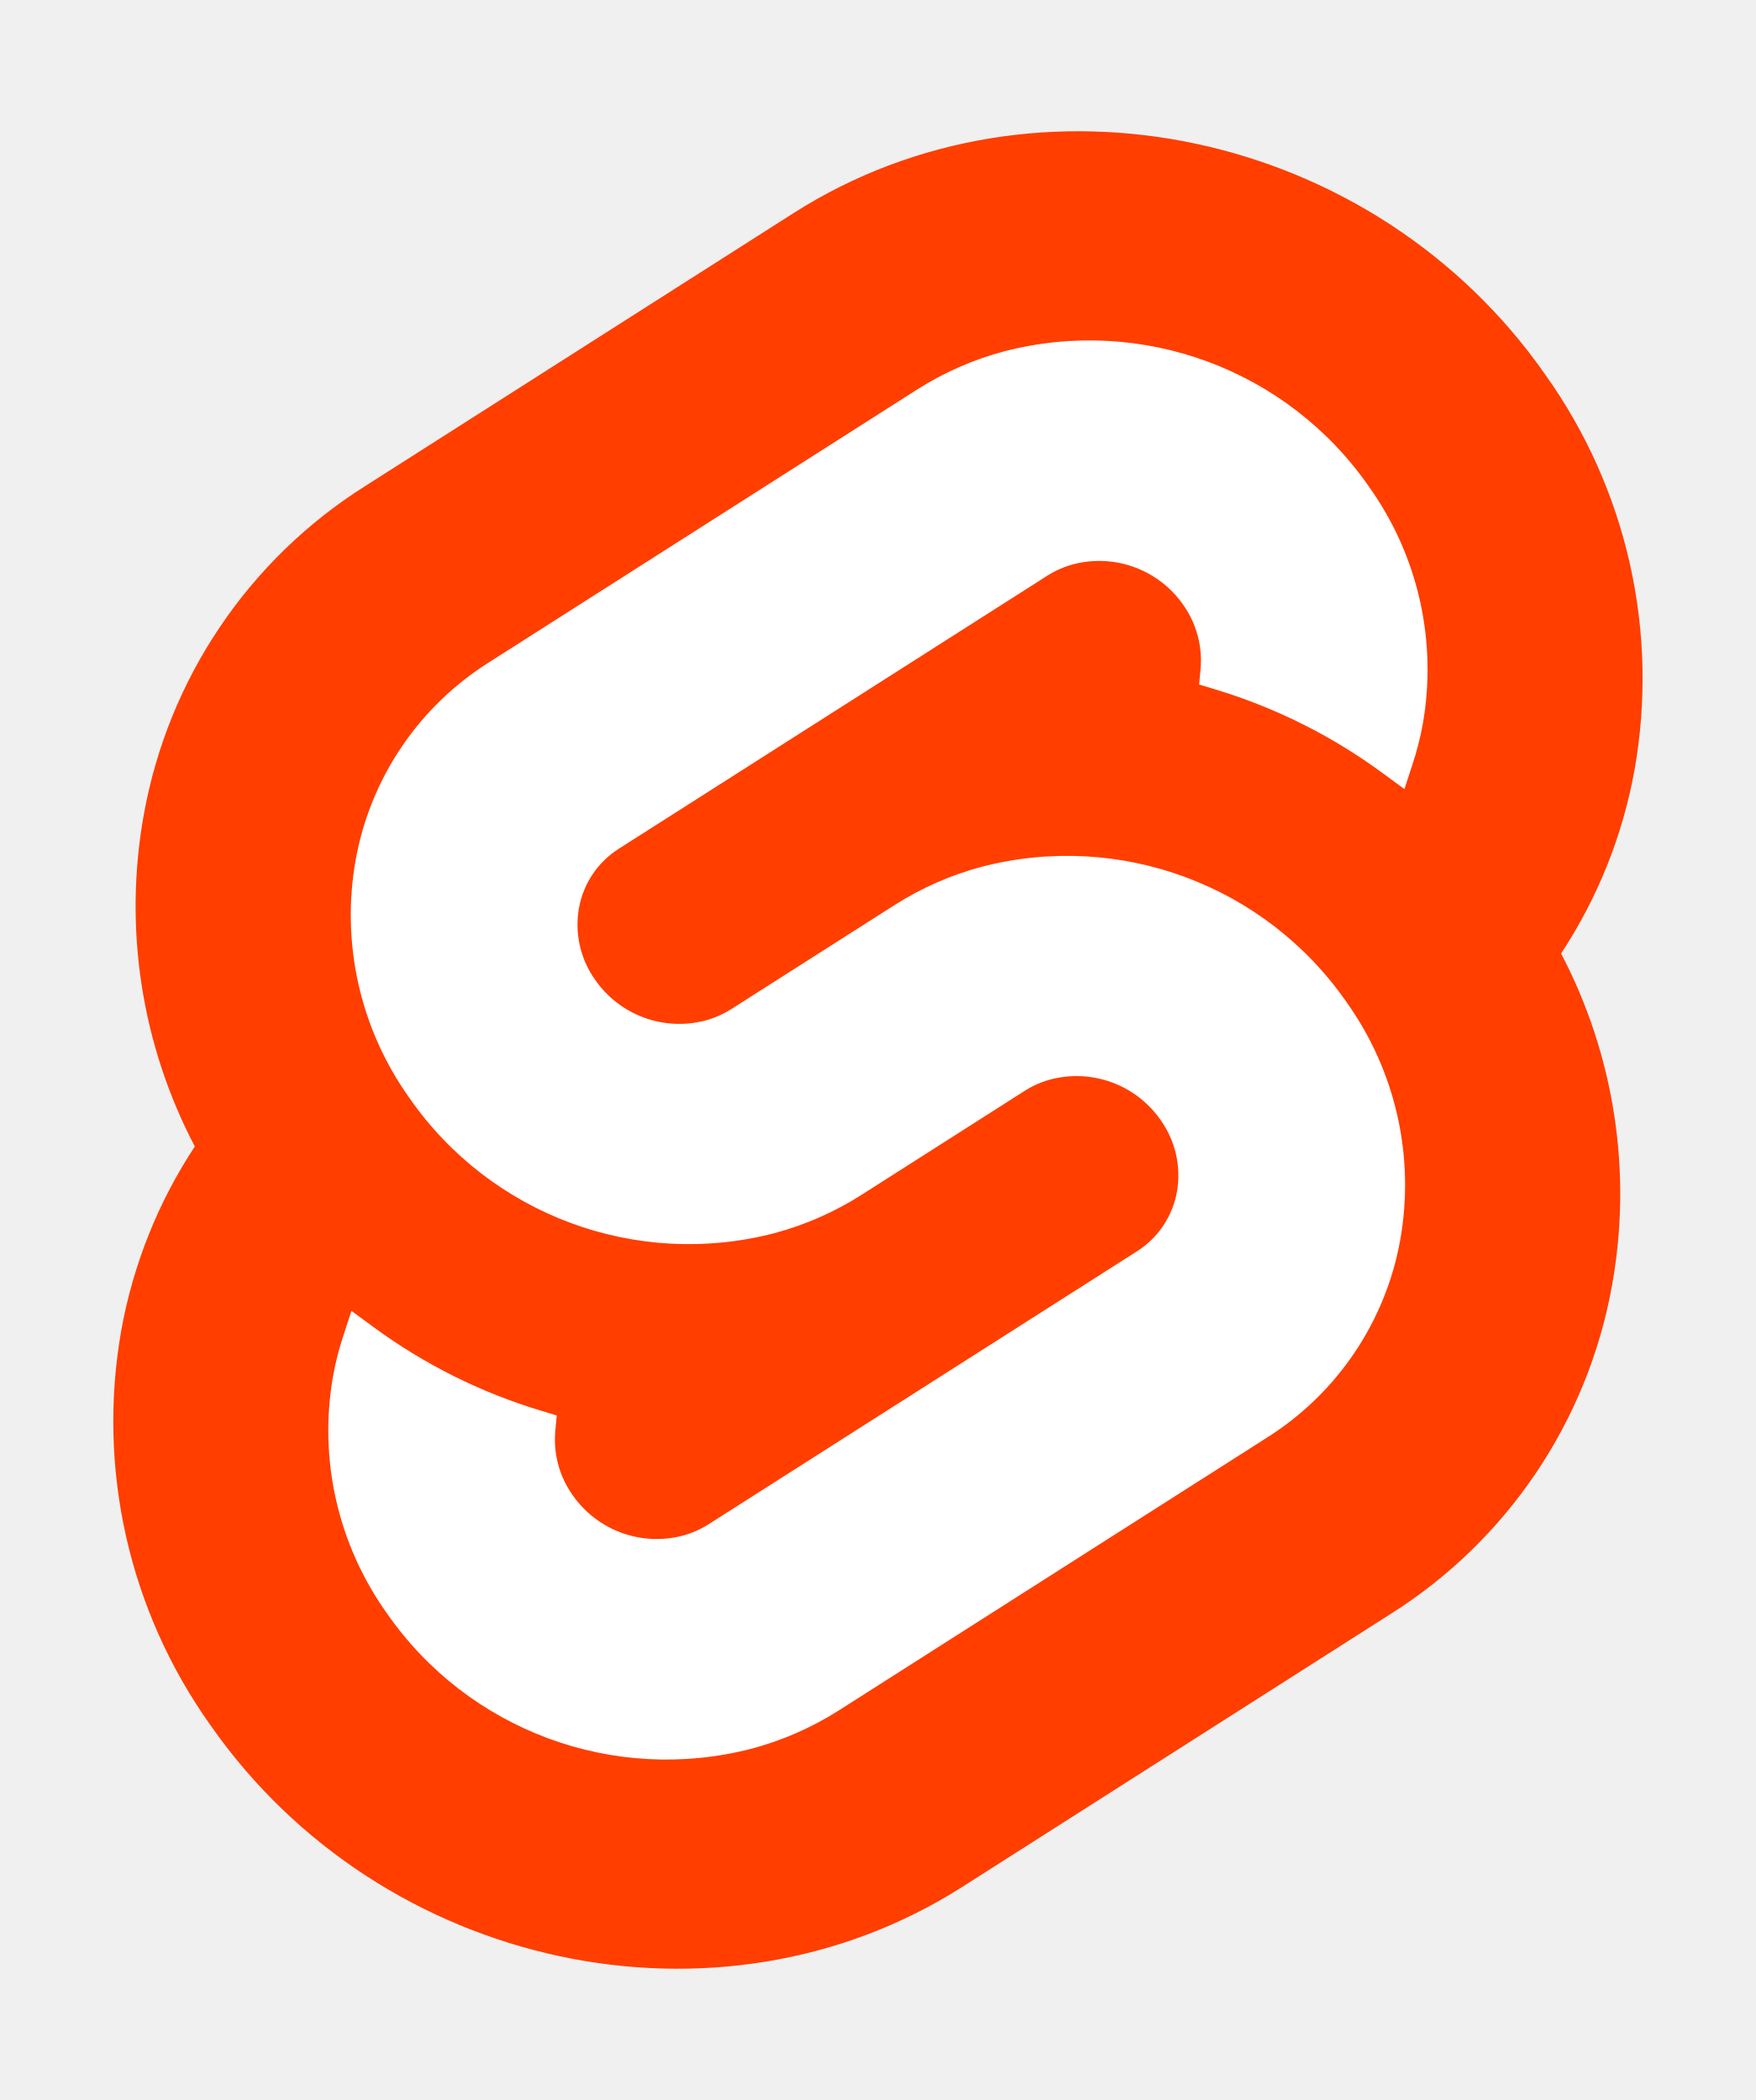
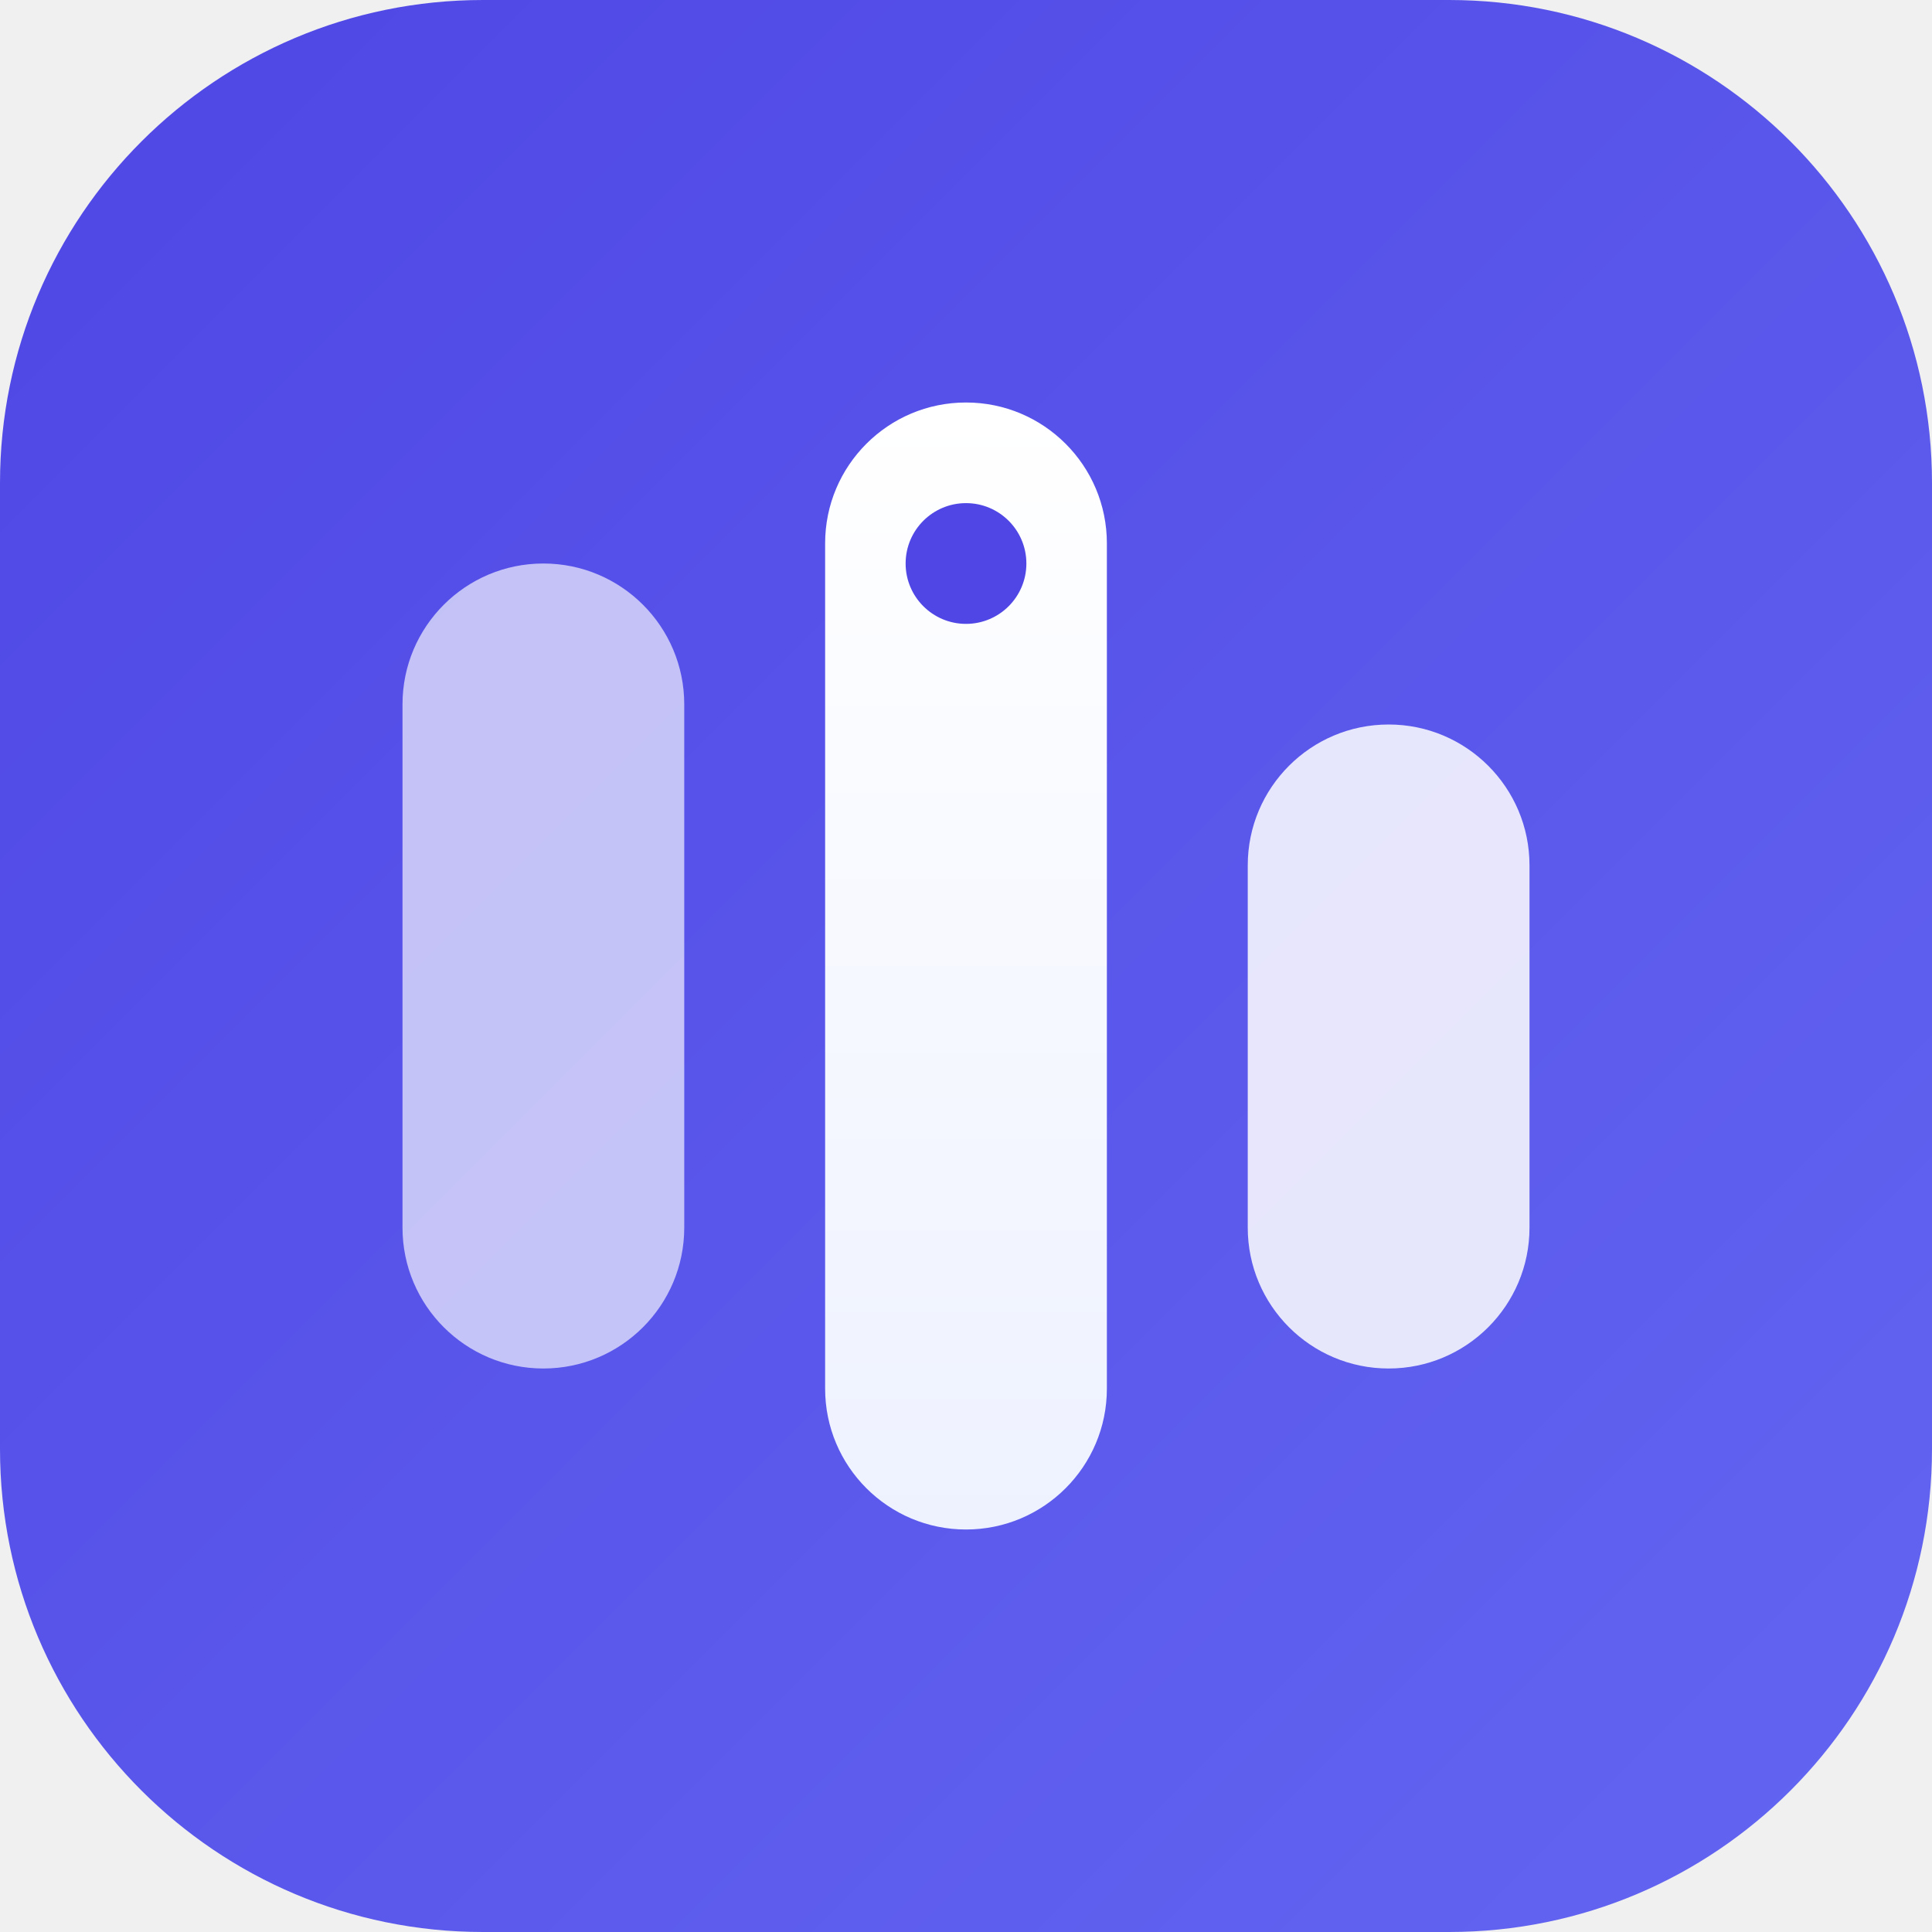
- <svg xmlns="http://www.w3.org/2000/svg" width="107" height="128" viewBox="0 0 107 128">
-   <path d="M94.157 22.819c-10.4-14.885-30.94-19.297-45.792-9.835L22.282 29.608A29.92 29.92 0 0 0 8.764 49.65a31.5 31.5 0 0 0 3.108 20.231 30 30 0 0 0-4.477 11.183 31.9 31.9 0 0 0 5.448 24.116c10.402 14.887 30.942 19.297 45.791 9.835l26.083-16.624A29.92 29.92 0 0 0 98.235 78.35a31.53 31.53 0 0 0-3.105-20.232 30 30 0 0 0 4.474-11.182 31.88 31.88 0 0 0-5.447-24.116" style="fill:#ff3e00" />
-   <path d="M45.817 106.582a20.72 20.72 0 0 1-22.237-8.243 19.17 19.17 0 0 1-3.277-14.503 18 18 0 0 1 .624-2.435l.49-1.498 1.337.981a33.6 33.6 0 0 0 10.203 5.098l.97.294-.09.968a5.85 5.85 0 0 0 1.052 3.878 6.24 6.24 0 0 0 6.695 2.485 5.8 5.8 0 0 0 1.603-.704L69.27 76.28a5.43 5.43 0 0 0 2.45-3.631 5.8 5.8 0 0 0-.987-4.371 6.24 6.24 0 0 0-6.698-2.487 5.7 5.7 0 0 0-1.6.704l-9.953 6.345a19 19 0 0 1-5.296 2.326 20.72 20.72 0 0 1-22.237-8.243 19.17 19.17 0 0 1-3.277-14.502 17.99 17.99 0 0 1 8.13-12.052l26.081-16.623a19 19 0 0 1 5.3-2.329 20.72 20.72 0 0 1 22.237 8.243 19.17 19.17 0 0 1 3.277 14.503 18 18 0 0 1-.624 2.435l-.49 1.498-1.337-.98a33.6 33.6 0 0 0-10.203-5.1l-.97-.294.09-.968a5.86 5.86 0 0 0-1.052-3.878 6.24 6.24 0 0 0-6.696-2.485 5.8 5.8 0 0 0-1.602.704L37.73 51.72a5.42 5.42 0 0 0-2.449 3.63 5.79 5.79 0 0 0 .986 4.372 6.24 6.24 0 0 0 6.698 2.486 5.8 5.8 0 0 0 1.602-.704l9.952-6.342a19 19 0 0 1 5.295-2.328 20.72 20.72 0 0 1 22.237 8.242 19.17 19.17 0 0 1 3.277 14.503 18 18 0 0 1-8.13 12.053l-26.081 16.622a19 19 0 0 1-5.3 2.328" style="fill:#fff" />
+ <svg xmlns="http://www.w3.org/2000/svg" viewBox="0 0 48 48" fill="none">
+   <defs>
+     <linearGradient id="kanban-grad" x1="0%" y1="0%" x2="100%" y2="100%">
+       <stop offset="0%" stop-color="#4F46E5" />
+       <stop offset="100%" stop-color="#6366F1" />
+     </linearGradient>
+     <linearGradient id="card-grad" x1="0%" y1="0%" x2="0%" y2="100%">
+       <stop offset="0%" stop-color="#FFFFFF" />
+       <stop offset="100%" stop-color="#EEF2FF" />
+     </linearGradient>
+   </defs>
+   <rect width="48" height="48" rx="12" fill="url(#kanban-grad)" />
+   <rect x="10" y="14" width="7" height="20" rx="3.5" fill="#FFFFFF" fill-opacity="0.65" />
+   <rect x="20.5" y="10" width="7" height="28" rx="3.5" fill="url(#card-grad)" />
+   <rect x="31" y="18" width="7" height="16" rx="3.5" fill="#FFFFFF" fill-opacity="0.85" />
+   <circle cx="24" cy="14" r="1.5" fill="#4F46E5" />
</svg>
